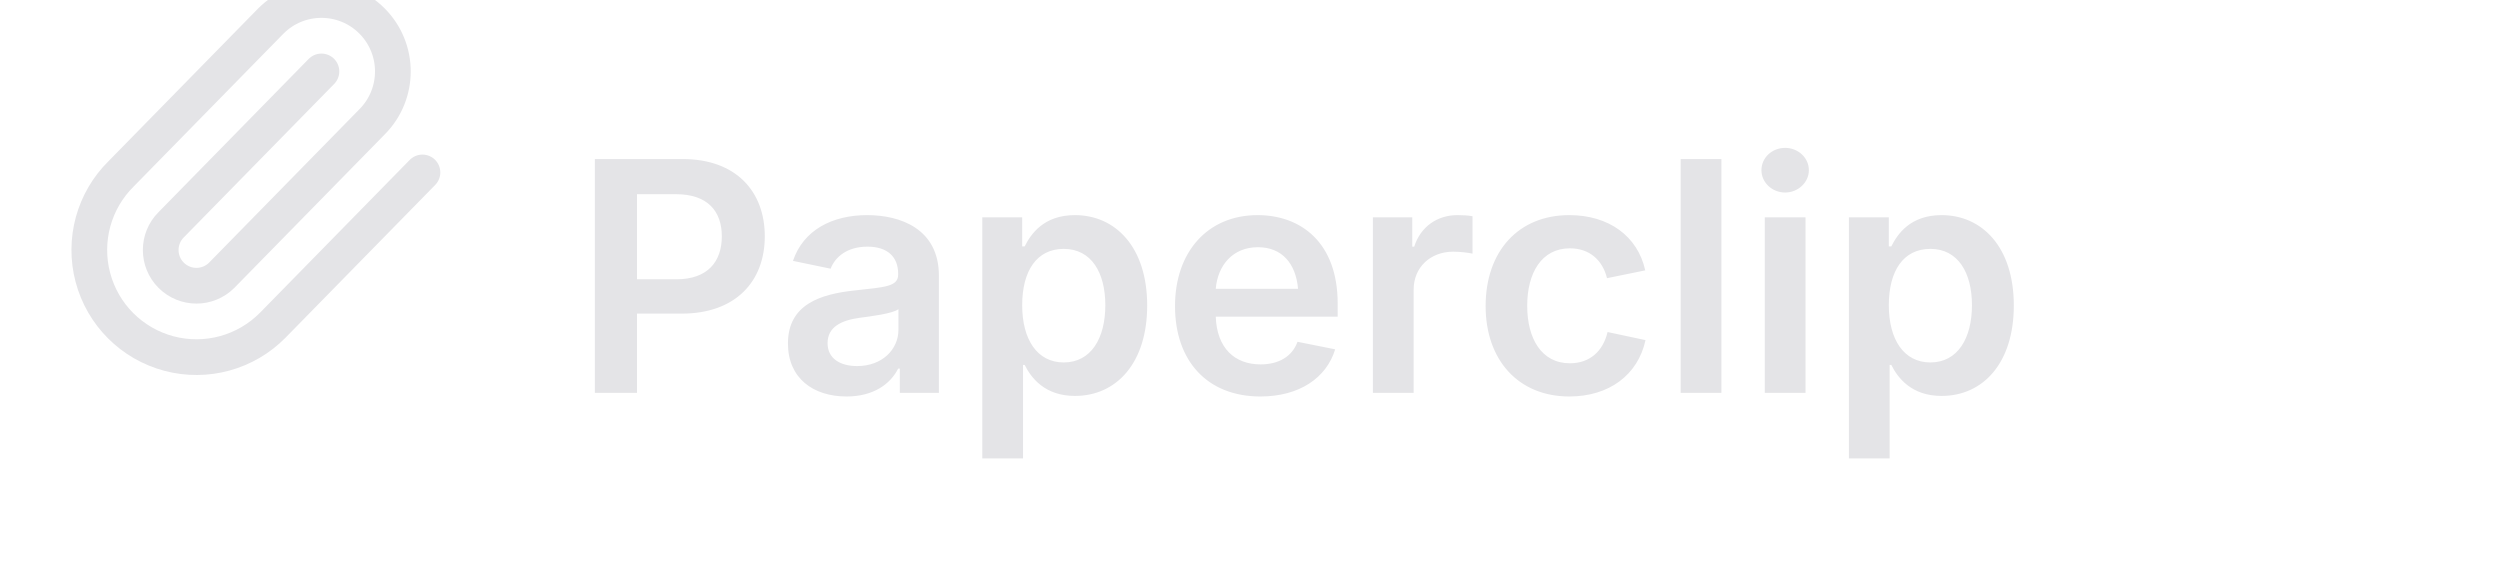
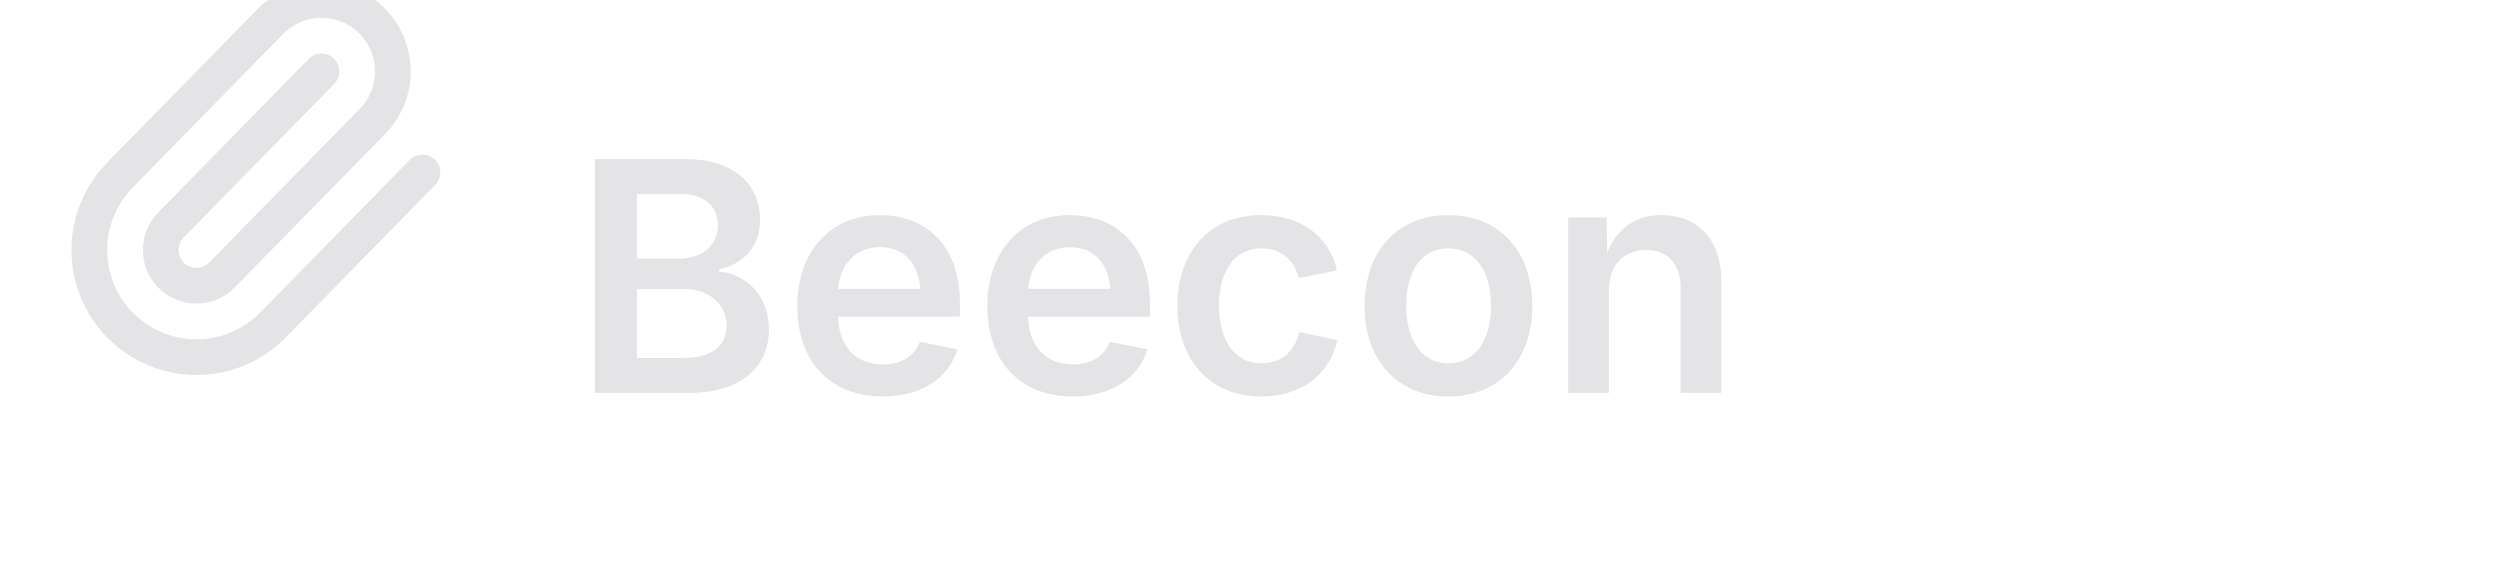
<svg xmlns="http://www.w3.org/2000/svg" width="140" height="32" viewBox="0 0 140 32" fill="none">
  <g stroke-linecap="round" stroke-linejoin="round">
    <path stroke="#e4e4e7" stroke-width="2" d="m18 4-8.414 8.586a2 2 0 0 0 2.829 2.829l8.414-8.586a4 4 0 1 0-5.657-5.657l-8.379 8.551a6 6 0 1 0 8.485 8.485l8.379-8.551" />
  </g>
-   <text x="32" y="22" font-family="system-ui, -apple-system, sans-serif" font-size="18" font-weight="600" fill="#e4e4e7">Paperclip</text>
+   <text x="32" y="22" font-family="system-ui, -apple-system, sans-serif" font-size="18" font-weight="600" fill="#e4e4e7">Beecon</text>
</svg>
